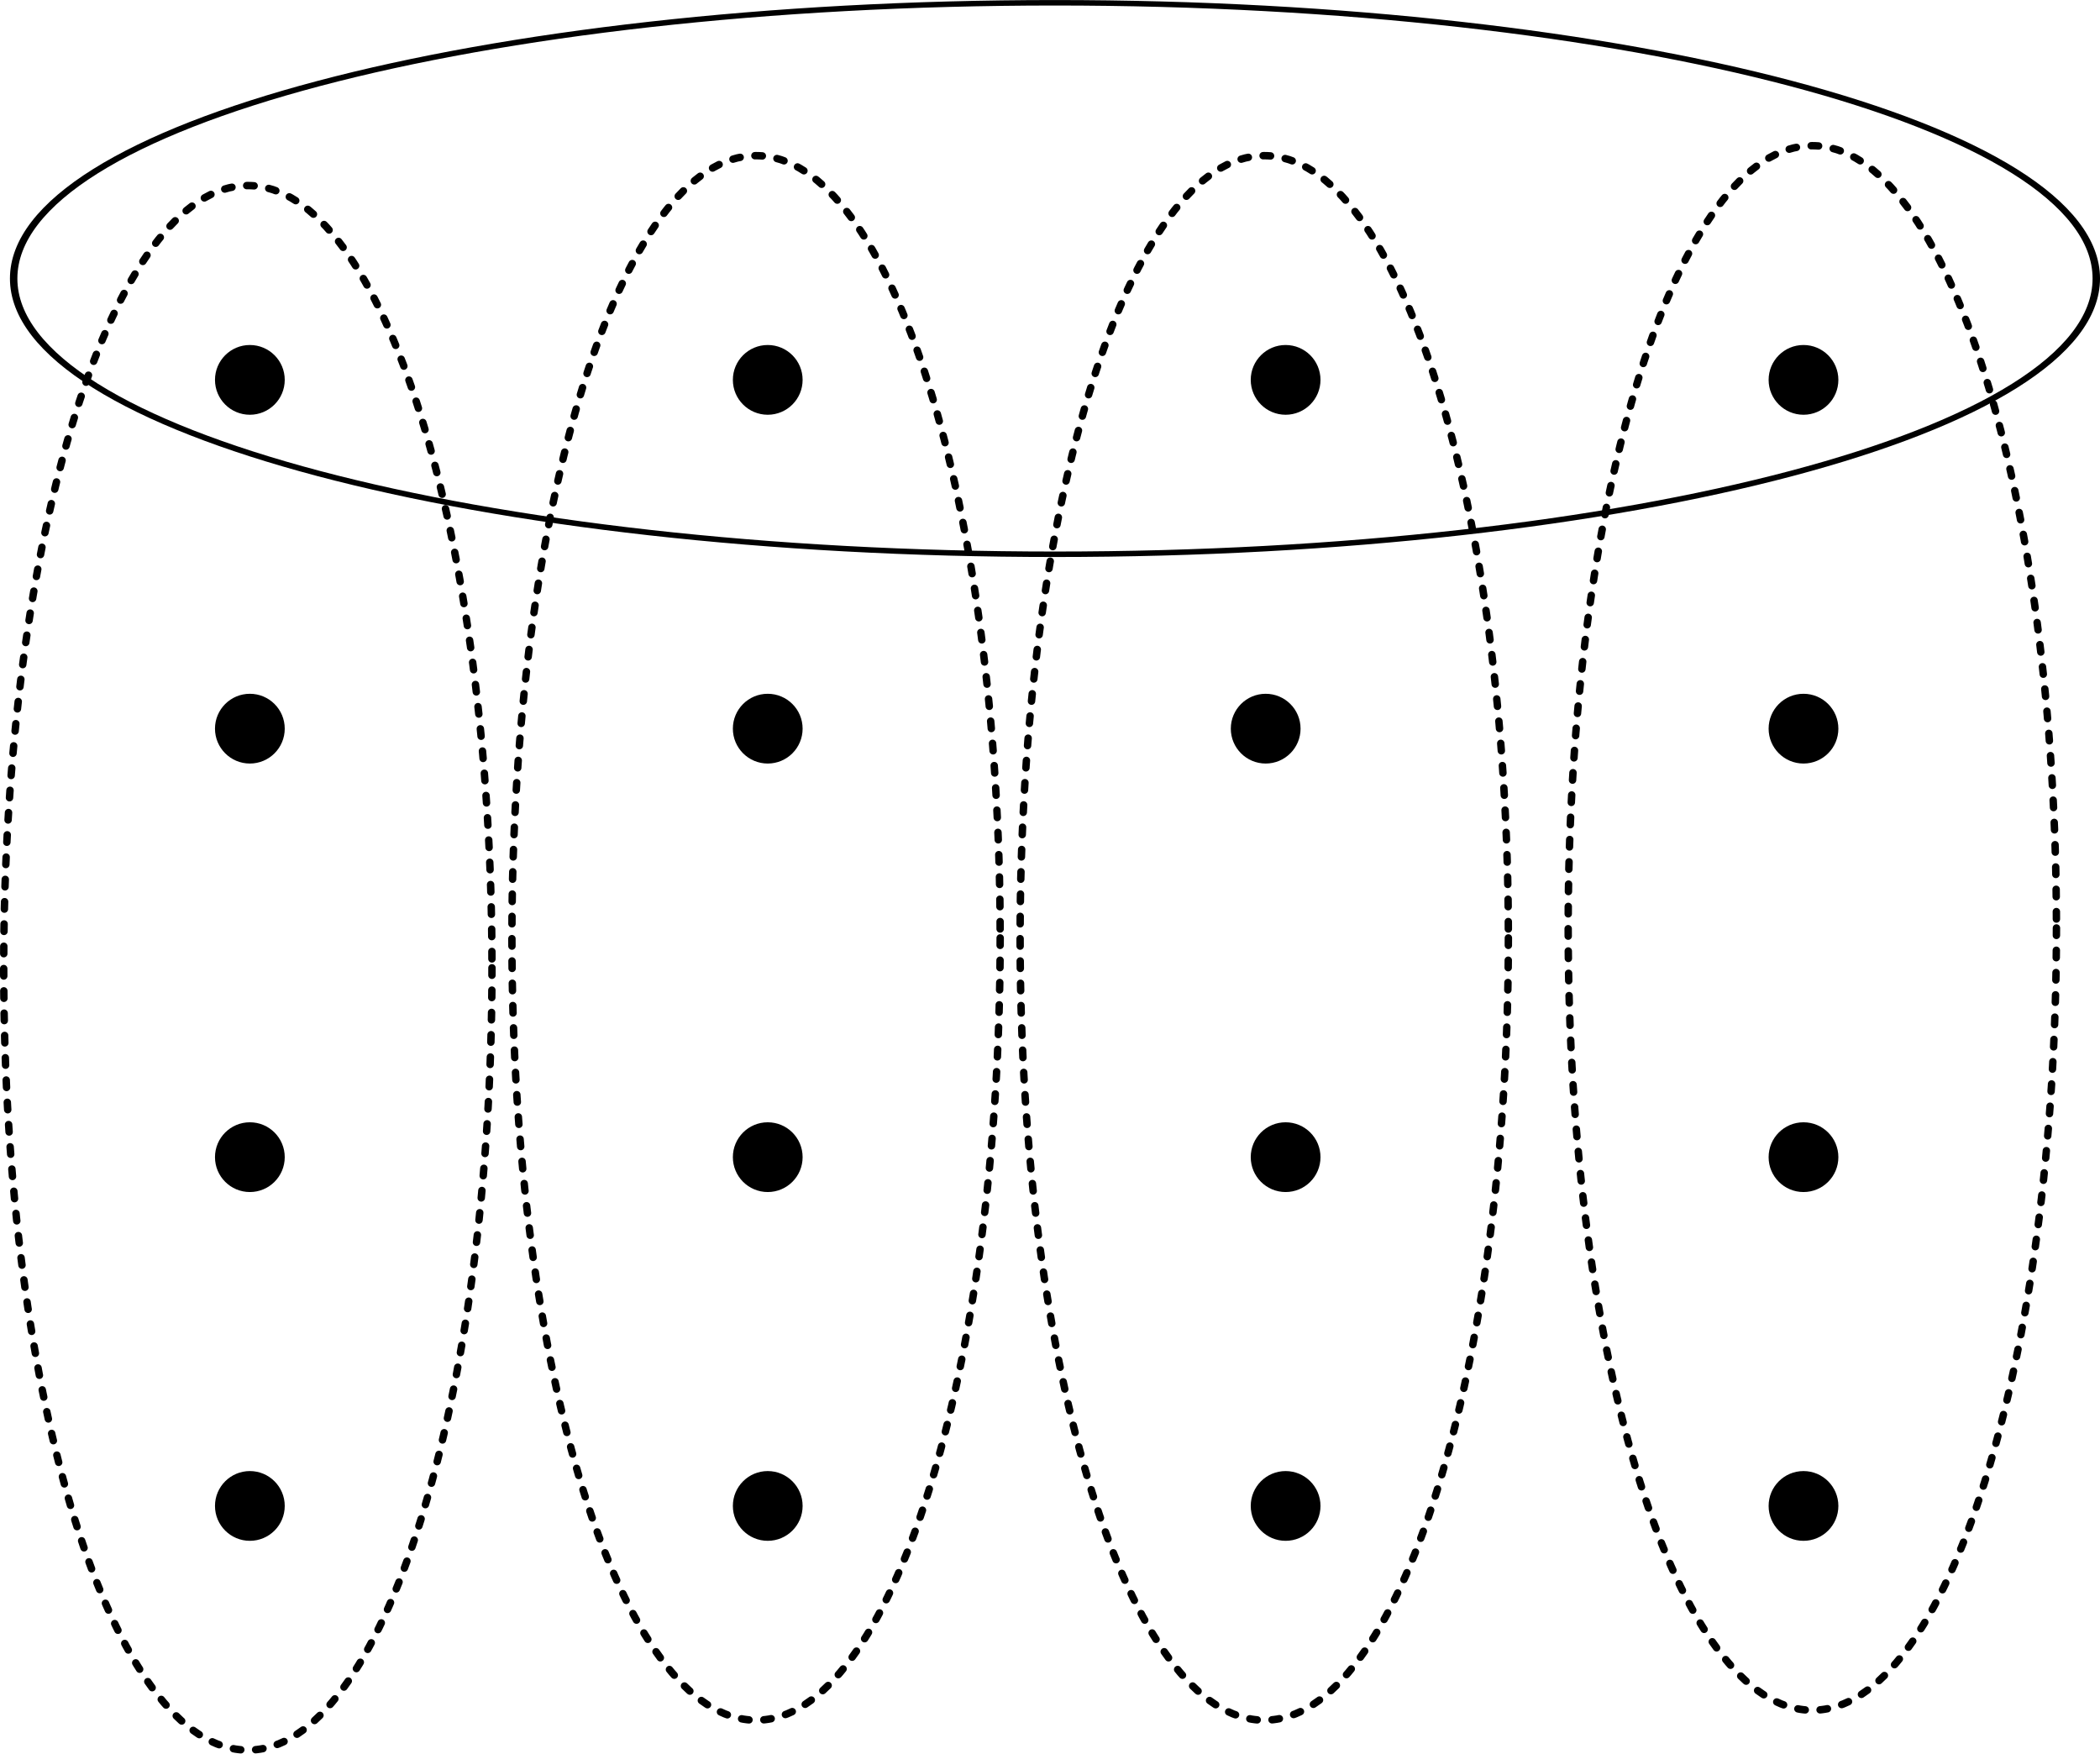
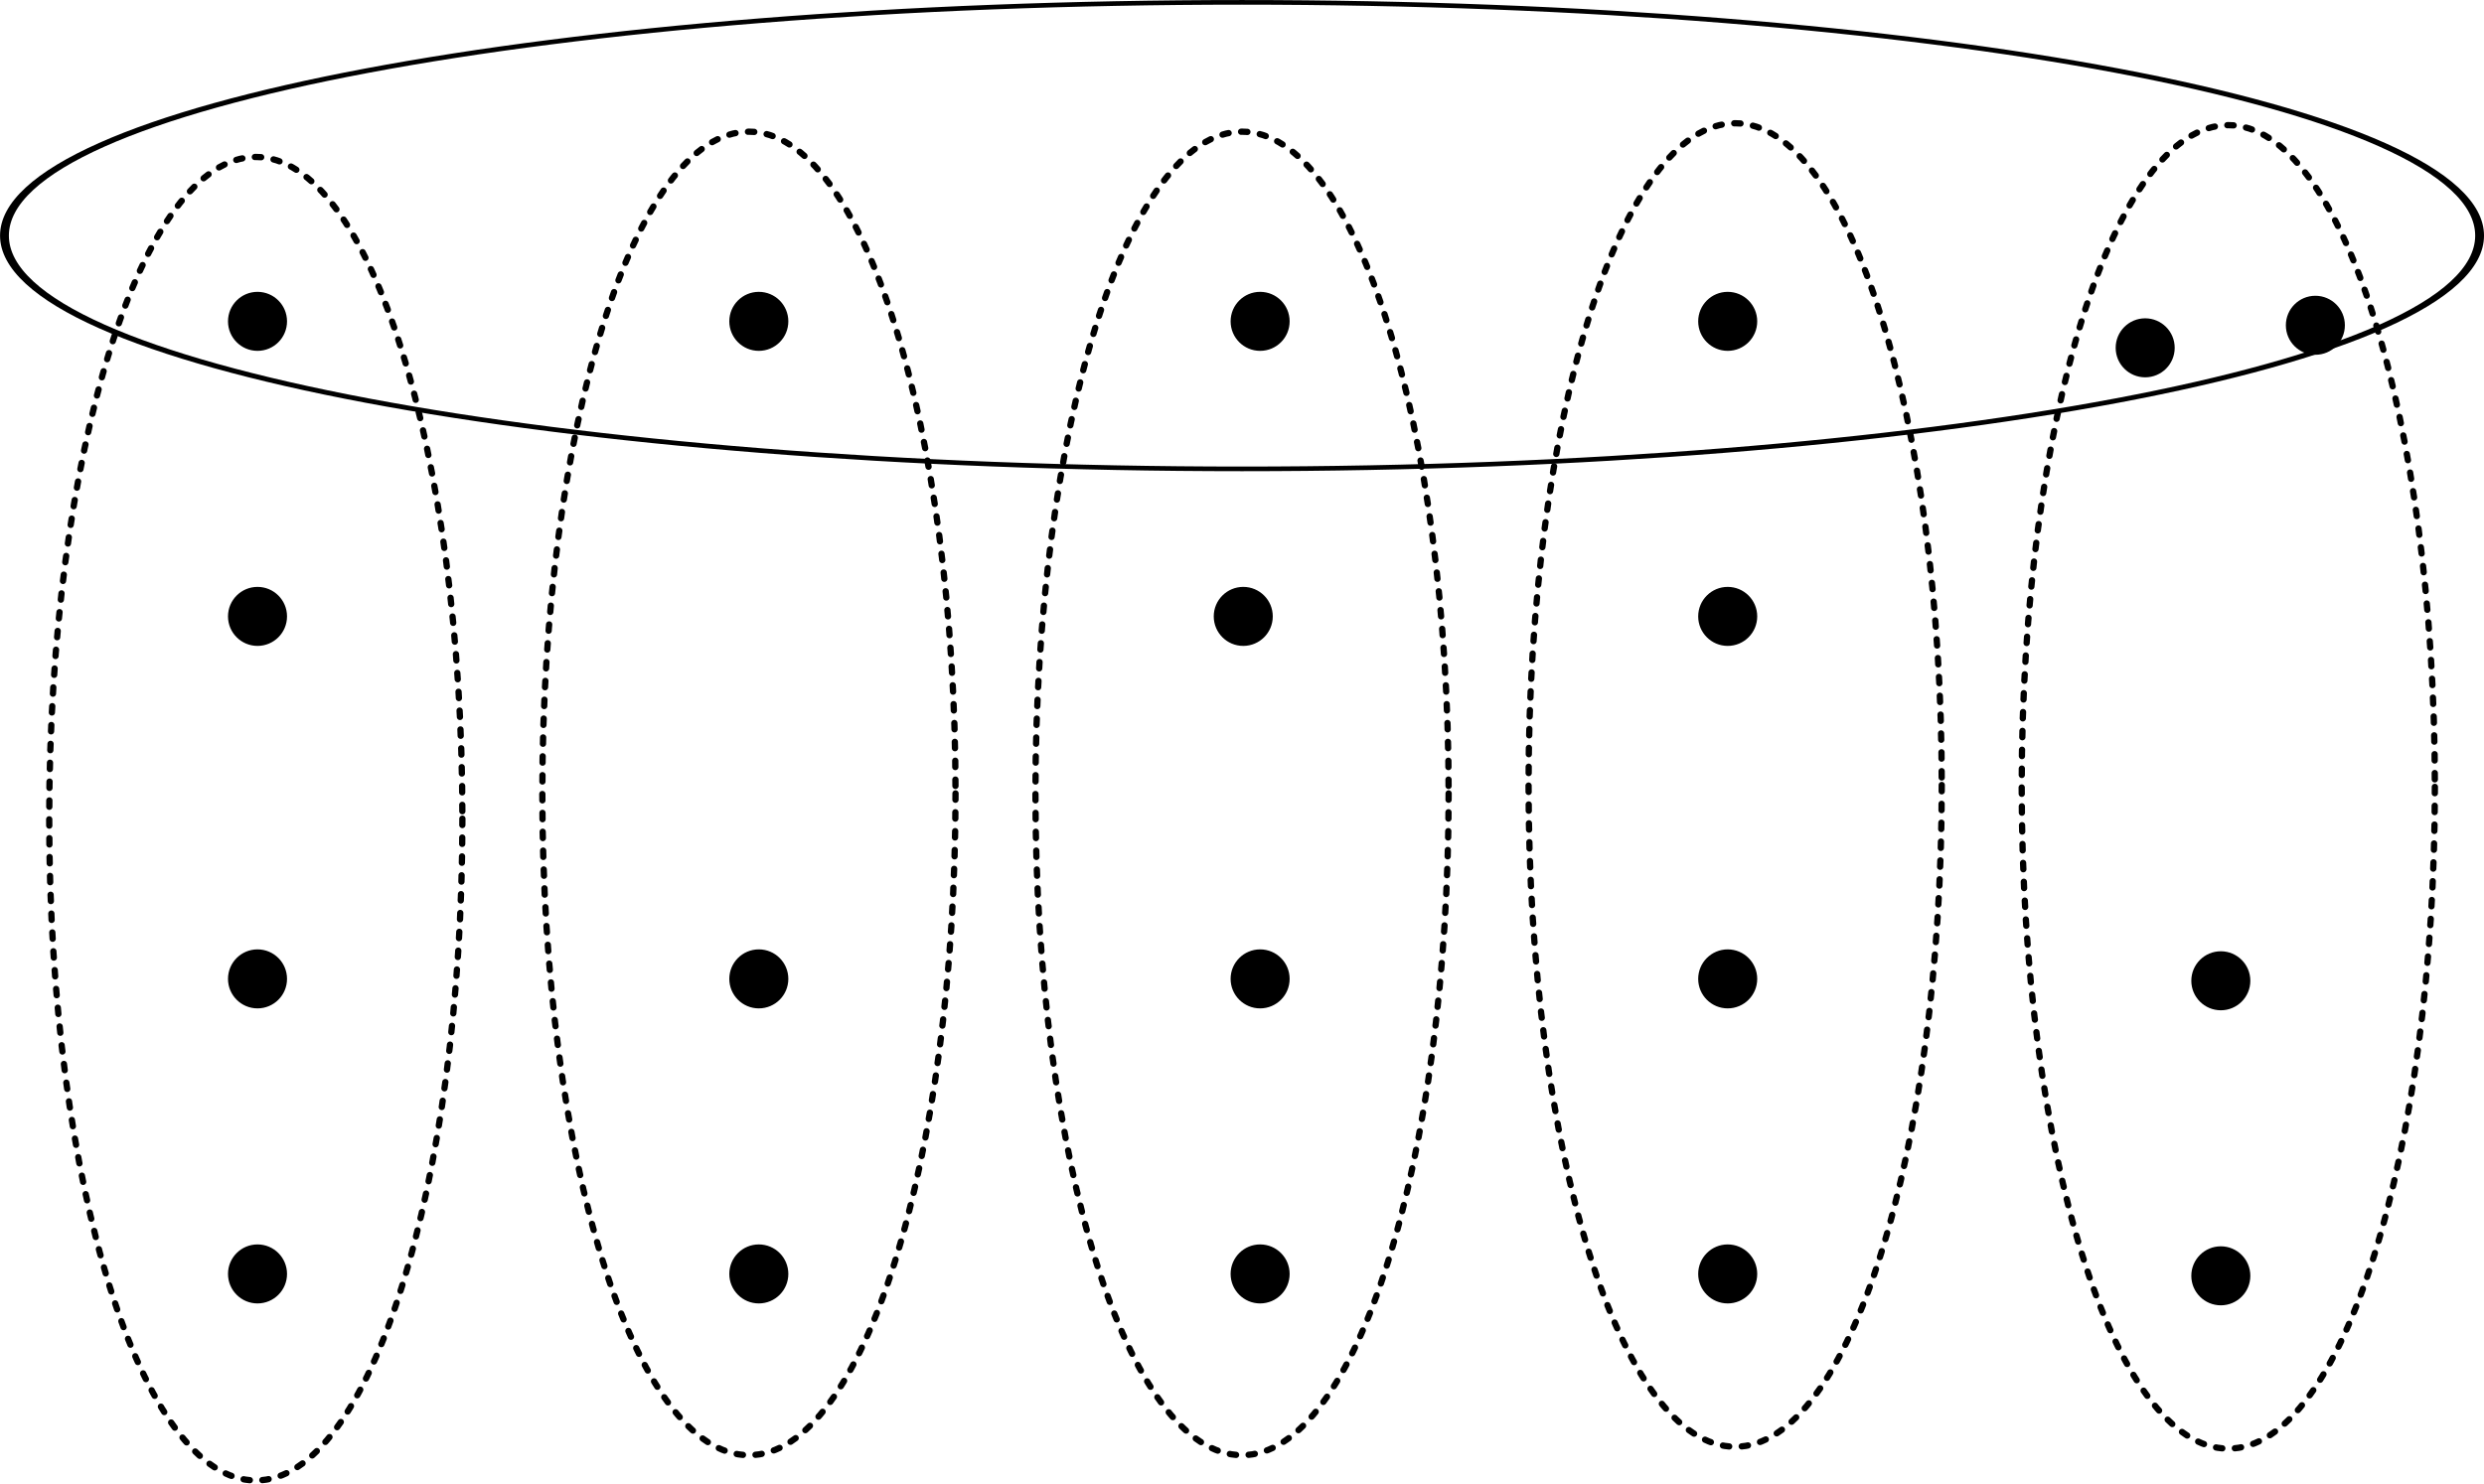
- <svg xmlns="http://www.w3.org/2000/svg" width="202.275" height="168.926" id="svg2" version="1.1">
+ <svg xmlns="http://www.w3.org/2000/svg" width="282.742" height="168.926" id="svg2" version="1.1">
  <defs id="defs4">
    </defs>
-   <g id="layer1" transform="translate(-99.83656,-0.4927767)">
-     <path style="fill:#000000;fill-opacity:1;fill-rule:nonzero;stroke:none" id="path3861" d="m 69.711,24.801 c 0,2.591 -2.101,4.692 -4.692,4.692 -2.591,0 -4.692,-2.101 -4.692,-4.692 0,-2.591 2.101,-4.692 4.692,-4.692 2.591,0 4.692,2.101 4.692,4.692 z" transform="matrix(0.7159662,0,0,0.7159662,227.0001,19.32487)" />
-     <path d="m 69.711,24.801 c 0,2.591 -2.101,4.692 -4.692,4.692 -2.591,0 -4.692,-2.101 -4.692,-4.692 0,-2.591 2.101,-4.692 4.692,-4.692 2.591,0 4.692,2.101 4.692,4.692 z" id="path3863" style="fill:#000000;fill-opacity:1;fill-rule:nonzero;stroke:none" transform="matrix(0.7159662,0,0,0.7159662,77.35232,19.32487)" />
-     <path style="fill:#000000;fill-opacity:1;fill-rule:nonzero;stroke:none" id="path3865" d="m 69.711,24.801 c 0,2.591 -2.101,4.692 -4.692,4.692 -2.591,0 -4.692,-2.101 -4.692,-4.692 0,-2.591 2.101,-4.692 4.692,-4.692 2.591,0 4.692,2.101 4.692,4.692 z" transform="matrix(0.7159662,0,0,0.7159662,127.2349,19.32487)" />
-     <path d="m 69.711,24.801 c 0,2.591 -2.101,4.692 -4.692,4.692 -2.591,0 -4.692,-2.101 -4.692,-4.692 0,-2.591 2.101,-4.692 4.692,-4.692 2.591,0 4.692,2.101 4.692,4.692 z" id="path3867" style="fill:#000000;fill-opacity:1;fill-rule:nonzero;stroke:none" transform="matrix(0.7159662,0,0,0.7159662,177.1176,19.32487)" />
-     <path transform="matrix(0.7159662,0,0,0.7159662,227.0001,52.91844)" d="m 69.711,24.801 c 0,2.591 -2.101,4.692 -4.692,4.692 -2.591,0 -4.692,-2.101 -4.692,-4.692 0,-2.591 2.101,-4.692 4.692,-4.692 2.591,0 4.692,2.101 4.692,4.692 z" id="path3877" style="fill:#000000;fill-opacity:1;fill-rule:nonzero;stroke:none" />
-     <path transform="matrix(0.7159662,0,0,0.7159662,77.35232,52.91844)" style="fill:#000000;fill-opacity:1;fill-rule:nonzero;stroke:none" id="path3879" d="m 69.711,24.801 c 0,2.591 -2.101,4.692 -4.692,4.692 -2.591,0 -4.692,-2.101 -4.692,-4.692 0,-2.591 2.101,-4.692 4.692,-4.692 2.591,0 4.692,2.101 4.692,4.692 z" />
-     <path transform="matrix(0.7159662,0,0,0.7159662,127.2349,52.91844)" d="m 69.711,24.801 c 0,2.591 -2.101,4.692 -4.692,4.692 -2.591,0 -4.692,-2.101 -4.692,-4.692 0,-2.591 2.101,-4.692 4.692,-4.692 2.591,0 4.692,2.101 4.692,4.692 z" id="path3881" style="fill:#000000;fill-opacity:1;fill-rule:nonzero;stroke:none" />
-     <path transform="matrix(0.7159662,0,0,0.7159662,175.1979,52.91844)" style="fill:#000000;fill-opacity:1;fill-rule:nonzero;stroke:none" id="path3883" d="m 69.711,24.801 c 0,2.591 -2.101,4.692 -4.692,4.692 -2.591,0 -4.692,-2.101 -4.692,-4.692 0,-2.591 2.101,-4.692 4.692,-4.692 2.591,0 4.692,2.101 4.692,4.692 z" />
-     <path transform="matrix(0.7159662,0,0,0.7159662,227.0001,94.19054)" d="m 69.711,24.801 c 0,2.591 -2.101,4.692 -4.692,4.692 -2.591,0 -4.692,-2.101 -4.692,-4.692 0,-2.591 2.101,-4.692 4.692,-4.692 2.591,0 4.692,2.101 4.692,4.692 z" id="path3893" style="fill:#000000;fill-opacity:1;fill-rule:nonzero;stroke:none" />
-     <path transform="matrix(0.7159662,0,0,0.7159662,77.35232,94.19054)" style="fill:#000000;fill-opacity:1;fill-rule:nonzero;stroke:none" id="path3895" d="m 69.711,24.801 c 0,2.591 -2.101,4.692 -4.692,4.692 -2.591,0 -4.692,-2.101 -4.692,-4.692 0,-2.591 2.101,-4.692 4.692,-4.692 2.591,0 4.692,2.101 4.692,4.692 z" />
-     <path transform="matrix(0.7159662,0,0,0.7159662,127.2349,94.19054)" d="m 69.711,24.801 c 0,2.591 -2.101,4.692 -4.692,4.692 -2.591,0 -4.692,-2.101 -4.692,-4.692 0,-2.591 2.101,-4.692 4.692,-4.692 2.591,0 4.692,2.101 4.692,4.692 z" id="path3897" style="fill:#000000;fill-opacity:1;fill-rule:nonzero;stroke:none" />
-     <path transform="matrix(0.7159662,0,0,0.7159662,177.1175,94.19054)" style="fill:#000000;fill-opacity:1;fill-rule:nonzero;stroke:none" id="path3899" d="m 69.711,24.801 c 0,2.591 -2.101,4.692 -4.692,4.692 -2.591,0 -4.692,-2.101 -4.692,-4.692 0,-2.591 2.101,-4.692 4.692,-4.692 2.591,0 4.692,2.101 4.692,4.692 z" />
-     <path style="fill:#000000;fill-opacity:1;fill-rule:nonzero;stroke:none" id="path3909" d="m 69.711,24.801 c 0,2.591 -2.101,4.692 -4.692,4.692 -2.591,0 -4.692,-2.101 -4.692,-4.692 0,-2.591 2.101,-4.692 4.692,-4.692 2.591,0 4.692,2.101 4.692,4.692 z" transform="matrix(0.7159662,0,0,0.7159662,227.0001,127.7841)" />
-     <path d="m 69.711,24.801 c 0,2.591 -2.101,4.692 -4.692,4.692 -2.591,0 -4.692,-2.101 -4.692,-4.692 0,-2.591 2.101,-4.692 4.692,-4.692 2.591,0 4.692,2.101 4.692,4.692 z" id="path3911" style="fill:#000000;fill-opacity:1;fill-rule:nonzero;stroke:none" transform="matrix(0.7159662,0,0,0.7159662,77.35232,127.7841)" />
-     <path style="fill:#000000;fill-opacity:1;fill-rule:nonzero;stroke:none" id="path3913" d="m 69.711,24.801 c 0,2.591 -2.101,4.692 -4.692,4.692 -2.591,0 -4.692,-2.101 -4.692,-4.692 0,-2.591 2.101,-4.692 4.692,-4.692 2.591,0 4.692,2.101 4.692,4.692 z" transform="matrix(0.7159662,0,0,0.7159662,127.2349,127.7841)" />
-     <path d="m 69.711,24.801 c 0,2.591 -2.101,4.692 -4.692,4.692 -2.591,0 -4.692,-2.101 -4.692,-4.692 0,-2.591 2.101,-4.692 4.692,-4.692 2.591,0 4.692,2.101 4.692,4.692 z" id="path3915" style="fill:#000000;fill-opacity:1;fill-rule:nonzero;stroke:none" transform="matrix(0.7159662,0,0,0.7159662,177.1175,127.7841)" />
-     <path style="fill:none;stroke:#000000;stroke-opacity:1" id="path3925" d="m 277.502,60.997 c 0,27.765 -62.721,50.272 -140.092,50.272 -77.37,0 -140.092,-22.508 -140.092,-50.272 0,-27.765 62.721,-50.272 140.092,-50.272 77.37,0 140.092,22.508 140.092,50.272 z" transform="matrix(0.7159662,0,0,0.5283069,103.0725,-4.905859)" />
-     <path style="fill:none;stroke:#000000;stroke-width:1;stroke-linecap:round;stroke-miterlimit:4;stroke-opacity:1;stroke-dasharray:1, 2;stroke-dashoffset:0" id="path3927" d="m 26.812,136.07 c 0,58.12 -14.705,105.236 -32.844,105.236 -18.139,0 -32.844,-47.116 -32.844,-105.236 0,-58.12 14.705,-105.236 32.844,-105.236 18.139,0 32.844,47.116 32.844,105.236 z" transform="matrix(0.7159662,0,0,0.7159662,128.0277,-3.71072)" />
-     <path transform="matrix(0.7159662,0,0,0.7159662,225.929,-6.590169)" d="m 26.812,136.07 c 0,58.12 -14.705,105.236 -32.844,105.236 -18.139,0 -32.844,-47.116 -32.844,-105.236 0,-58.12 14.705,-105.236 32.844,-105.236 18.139,0 32.844,47.116 32.844,105.236 z" id="path3929" style="fill:none;stroke:#000000;stroke-width:1;stroke-linecap:round;stroke-miterlimit:4;stroke-opacity:1;stroke-dasharray:1, 2;stroke-dashoffset:0" />
-     <path style="fill:none;stroke:#000000;stroke-width:1;stroke-linecap:round;stroke-miterlimit:4;stroke-opacity:1;stroke-dasharray:1, 2;stroke-dashoffset:0" id="path3931" d="m 26.812,136.07 c 0,58.12 -14.705,105.236 -32.844,105.236 -18.139,0 -32.844,-47.116 -32.844,-105.236 0,-58.12 14.705,-105.236 32.844,-105.236 18.139,0 32.844,47.116 32.844,105.236 z" transform="matrix(0.7159662,0,0,0.7159662,176.9784,-6.590169)" />
-     <path style="fill:none;stroke:#000000;stroke-width:1;stroke-linecap:round;stroke-miterlimit:4;stroke-opacity:1;stroke-dasharray:1, 2;stroke-dashoffset:0" id="path3933" d="m 26.812,136.07 c 0,58.12 -14.705,105.236 -32.844,105.236 -18.139,0 -32.844,-47.116 -32.844,-105.236 0,-58.12 14.705,-105.236 32.844,-105.236 18.139,0 32.844,47.116 32.844,105.236 z" transform="matrix(0.7159662,0,0,0.7159662,278.7189,-7.549985)" />
+   <g id="layer1" transform="translate(-100.1671,-0.4927767)">
+     <path style="fill:none;stroke:#000000;stroke-opacity:1" id="path3925" d="m 277.502,60.997 c 0,27.765 -62.721,50.272 -140.092,50.272 -77.37,0 -140.092,-22.508 -140.092,-50.272 0,-27.765 62.721,-50.272 140.092,-50.272 77.37,0 140.092,22.508 140.092,50.272 z" transform="matrix(1.005529,0,0,0.5283069,103.3722,-4.905859)" />
+     <g id="g2978" transform="translate(5.574849,0)">
+       <g id="g2944">
+         <path d="m 69.711,24.801 c 0,2.591 -2.101,4.692 -4.692,4.692 -2.591,0 -4.692,-2.101 -4.692,-4.692 0,-2.591 2.101,-4.692 4.692,-4.692 2.591,0 4.692,2.101 4.692,4.692 z" id="path3863" style="fill:#000000;fill-opacity:1;fill-rule:nonzero;stroke:none" transform="matrix(0.7159662,0,0,0.7159662,77.35232,19.32487)" />
+         <path transform="matrix(0.7159662,0,0,0.7159662,77.35232,52.91844)" style="fill:#000000;fill-opacity:1;fill-rule:nonzero;stroke:none" id="path3879" d="m 69.711,24.801 c 0,2.591 -2.101,4.692 -4.692,4.692 -2.591,0 -4.692,-2.101 -4.692,-4.692 0,-2.591 2.101,-4.692 4.692,-4.692 2.591,0 4.692,2.101 4.692,4.692 z" />
+         <path transform="matrix(0.7159662,0,0,0.7159662,77.35232,94.19054)" style="fill:#000000;fill-opacity:1;fill-rule:nonzero;stroke:none" id="path3895" d="m 69.711,24.801 c 0,2.591 -2.101,4.692 -4.692,4.692 -2.591,0 -4.692,-2.101 -4.692,-4.692 0,-2.591 2.101,-4.692 4.692,-4.692 2.591,0 4.692,2.101 4.692,4.692 z" />
+         <path d="m 69.711,24.801 c 0,2.591 -2.101,4.692 -4.692,4.692 -2.591,0 -4.692,-2.101 -4.692,-4.692 0,-2.591 2.101,-4.692 4.692,-4.692 2.591,0 4.692,2.101 4.692,4.692 z" id="path3911" style="fill:#000000;fill-opacity:1;fill-rule:nonzero;stroke:none" transform="matrix(0.7159662,0,0,0.7159662,77.35232,127.7841)" />
+         <path style="fill:none;stroke:#000000;stroke-width:1;stroke-linecap:round;stroke-miterlimit:4;stroke-opacity:1;stroke-dasharray:1, 2;stroke-dashoffset:0" id="path3927" d="m 26.812,136.07 c 0,58.12 -14.705,105.236 -32.844,105.236 -18.139,0 -32.844,-47.116 -32.844,-105.236 0,-58.12 14.705,-105.236 32.844,-105.236 18.139,0 32.844,47.116 32.844,105.236 z" transform="matrix(0.7159662,0,0,0.7159662,128.0277,-3.71072)" />
+       </g>
+       <g transform="translate(14.35759,0)" id="g2957">
+         <path d="m 69.711,24.801 c 0,2.591 -2.101,4.692 -4.692,4.692 -2.591,0 -4.692,-2.101 -4.692,-4.692 0,-2.591 2.101,-4.692 4.692,-4.692 2.591,0 4.692,2.101 4.692,4.692 z" id="path3867" style="fill:#000000;fill-opacity:1;fill-rule:nonzero;stroke:none" transform="matrix(0.7159662,0,0,0.7159662,177.1176,19.32487)" />
+         <path transform="matrix(0.7159662,0,0,0.7159662,175.1979,52.91844)" style="fill:#000000;fill-opacity:1;fill-rule:nonzero;stroke:none" id="path3883" d="m 69.711,24.801 c 0,2.591 -2.101,4.692 -4.692,4.692 -2.591,0 -4.692,-2.101 -4.692,-4.692 0,-2.591 2.101,-4.692 4.692,-4.692 2.591,0 4.692,2.101 4.692,4.692 z" />
+         <path transform="matrix(0.7159662,0,0,0.7159662,177.1175,94.19054)" style="fill:#000000;fill-opacity:1;fill-rule:nonzero;stroke:none" id="path3899" d="m 69.711,24.801 c 0,2.591 -2.101,4.692 -4.692,4.692 -2.591,0 -4.692,-2.101 -4.692,-4.692 0,-2.591 2.101,-4.692 4.692,-4.692 2.591,0 4.692,2.101 4.692,4.692 z" />
+         <path d="m 69.711,24.801 c 0,2.591 -2.101,4.692 -4.692,4.692 -2.591,0 -4.692,-2.101 -4.692,-4.692 0,-2.591 2.101,-4.692 4.692,-4.692 2.591,0 4.692,2.101 4.692,4.692 z" id="path3915" style="fill:#000000;fill-opacity:1;fill-rule:nonzero;stroke:none" transform="matrix(0.7159662,0,0,0.7159662,177.1175,127.7841)" />
+         <path transform="matrix(0.7159662,0,0,0.7159662,225.929,-6.590169)" d="m 26.812,136.07 c 0,58.12 -14.705,105.236 -32.844,105.236 -18.139,0 -32.844,-47.116 -32.844,-105.236 0,-58.12 14.705,-105.236 32.844,-105.236 18.139,0 32.844,47.116 32.844,105.236 z" id="path3929" style="fill:none;stroke:#000000;stroke-width:1;stroke-linecap:round;stroke-miterlimit:4;stroke-opacity:1;stroke-dasharray:1, 2;stroke-dashoffset:0" />
+       </g>
+       <g transform="translate(7.178799,0)" id="g2951">
+         <path style="fill:#000000;fill-opacity:1;fill-rule:nonzero;stroke:none" id="path3865" d="m 69.711,24.801 c 0,2.591 -2.101,4.692 -4.692,4.692 -2.591,0 -4.692,-2.101 -4.692,-4.692 0,-2.591 2.101,-4.692 4.692,-4.692 2.591,0 4.692,2.101 4.692,4.692 z" transform="matrix(0.7159662,0,0,0.7159662,127.2349,19.32487)" />
+         <path transform="matrix(0.7159662,0,0,0.7159662,127.2349,94.19054)" d="m 69.711,24.801 c 0,2.591 -2.101,4.692 -4.692,4.692 -2.591,0 -4.692,-2.101 -4.692,-4.692 0,-2.591 2.101,-4.692 4.692,-4.692 2.591,0 4.692,2.101 4.692,4.692 z" id="path3897" style="fill:#000000;fill-opacity:1;fill-rule:nonzero;stroke:none" />
+         <path style="fill:#000000;fill-opacity:1;fill-rule:nonzero;stroke:none" id="path3913" d="m 69.711,24.801 c 0,2.591 -2.101,4.692 -4.692,4.692 -2.591,0 -4.692,-2.101 -4.692,-4.692 0,-2.591 2.101,-4.692 4.692,-4.692 2.591,0 4.692,2.101 4.692,4.692 z" transform="matrix(0.7159662,0,0,0.7159662,127.2349,127.7841)" />
+         <path style="fill:none;stroke:#000000;stroke-width:1;stroke-linecap:round;stroke-miterlimit:4;stroke-opacity:1;stroke-dasharray:1, 2;stroke-dashoffset:0" id="path3931" d="m 26.812,136.07 c 0,58.12 -14.705,105.236 -32.844,105.236 -18.139,0 -32.844,-47.116 -32.844,-105.236 0,-58.12 14.705,-105.236 32.844,-105.236 18.139,0 32.844,47.116 32.844,105.236 z" transform="matrix(0.7159662,0,0,0.7159662,176.9784,-6.590169)" />
+       </g>
+       <g transform="translate(17.69712,0)" id="g2964">
+         <path style="fill:#000000;fill-opacity:1;fill-rule:nonzero;stroke:none" id="path3861" d="m 69.711,24.801 c 0,2.591 -2.101,4.692 -4.692,4.692 -2.591,0 -4.692,-2.101 -4.692,-4.692 0,-2.591 2.101,-4.692 4.692,-4.692 2.591,0 4.692,2.101 4.692,4.692 z" transform="matrix(0.7159662,0,0,0.7159662,227.0001,19.32487)" />
+         <path transform="matrix(0.7159662,0,0,0.7159662,227.0001,52.91844)" d="m 69.711,24.801 c 0,2.591 -2.101,4.692 -4.692,4.692 -2.591,0 -4.692,-2.101 -4.692,-4.692 0,-2.591 2.101,-4.692 4.692,-4.692 2.591,0 4.692,2.101 4.692,4.692 z" id="path3877" style="fill:#000000;fill-opacity:1;fill-rule:nonzero;stroke:none" />
+         <path transform="matrix(0.7159662,0,0,0.7159662,227.0001,94.19054)" d="m 69.711,24.801 c 0,2.591 -2.101,4.692 -4.692,4.692 -2.591,0 -4.692,-2.101 -4.692,-4.692 0,-2.591 2.101,-4.692 4.692,-4.692 2.591,0 4.692,2.101 4.692,4.692 z" id="path3893" style="fill:#000000;fill-opacity:1;fill-rule:nonzero;stroke:none" />
+         <path style="fill:#000000;fill-opacity:1;fill-rule:nonzero;stroke:none" id="path3909" d="m 69.711,24.801 c 0,2.591 -2.101,4.692 -4.692,4.692 -2.591,0 -4.692,-2.101 -4.692,-4.692 0,-2.591 2.101,-4.692 4.692,-4.692 2.591,0 4.692,2.101 4.692,4.692 z" transform="matrix(0.7159662,0,0,0.7159662,227.0001,127.7841)" />
+         <path style="fill:none;stroke:#000000;stroke-width:1;stroke-linecap:round;stroke-miterlimit:4;stroke-opacity:1;stroke-dasharray:1, 2;stroke-dashoffset:0" id="path3933" d="m 26.812,136.07 c 0,58.12 -14.705,105.236 -32.844,105.236 -18.139,0 -32.844,-47.116 -32.844,-105.236 0,-58.12 14.705,-105.236 32.844,-105.236 18.139,0 32.844,47.116 32.844,105.236 z" transform="matrix(0.7159662,0,0,0.7159662,278.7189,-7.549985)" />
+       </g>
+       <g transform="translate(20.23234,0.2152377)" id="g2971">
+         <path transform="matrix(0.7159662,0,0,0.7159662,271.9848,22.12296)" d="m 69.711,24.801 c 0,2.591 -2.101,4.692 -4.692,4.692 -2.591,0 -4.692,-2.101 -4.692,-4.692 0,-2.591 2.101,-4.692 4.692,-4.692 2.591,0 4.692,2.101 4.692,4.692 z" id="path2934" style="fill:#000000;fill-opacity:1;fill-rule:nonzero;stroke:none" />
+         <path style="fill:#000000;fill-opacity:1;fill-rule:nonzero;stroke:none" id="path2936" d="m 69.711,24.801 c 0,2.591 -2.101,4.692 -4.692,4.692 -2.591,0 -4.692,-2.101 -4.692,-4.692 0,-2.591 2.101,-4.692 4.692,-4.692 2.591,0 4.692,2.101 4.692,4.692 z" transform="matrix(0.7159662,0,0,0.7159662,291.3562,19.55659)" />
+         <path style="fill:#000000;fill-opacity:1;fill-rule:nonzero;stroke:none" id="path2938" d="m 69.711,24.801 c 0,2.591 -2.101,4.692 -4.692,4.692 -2.591,0 -4.692,-2.101 -4.692,-4.692 0,-2.591 2.101,-4.692 4.692,-4.692 2.591,0 4.692,2.101 4.692,4.692 z" transform="matrix(0.7159662,0,0,0.7159662,280.5944,94.19054)" />
+         <path transform="matrix(0.7159662,0,0,0.7159662,280.5944,127.7841)" d="m 69.711,24.801 c 0,2.591 -2.101,4.692 -4.692,4.692 -2.591,0 -4.692,-2.101 -4.692,-4.692 0,-2.591 2.101,-4.692 4.692,-4.692 2.591,0 4.692,2.101 4.692,4.692 z" id="path2940" style="fill:#000000;fill-opacity:1;fill-rule:nonzero;stroke:none" />
+         <path transform="matrix(0.7159662,0,0,0.7159662,332.3131,-7.549985)" d="m 26.812,136.07 c 0,58.12 -14.705,105.236 -32.844,105.236 -18.139,0 -32.844,-47.116 -32.844,-105.236 0,-58.12 14.705,-105.236 32.844,-105.236 18.139,0 32.844,47.116 32.844,105.236 z" id="path2942" style="fill:none;stroke:#000000;stroke-width:1;stroke-linecap:round;stroke-miterlimit:4;stroke-opacity:1;stroke-dasharray:1, 2;stroke-dashoffset:0" />
+       </g>
+     </g>
  </g>
</svg>
